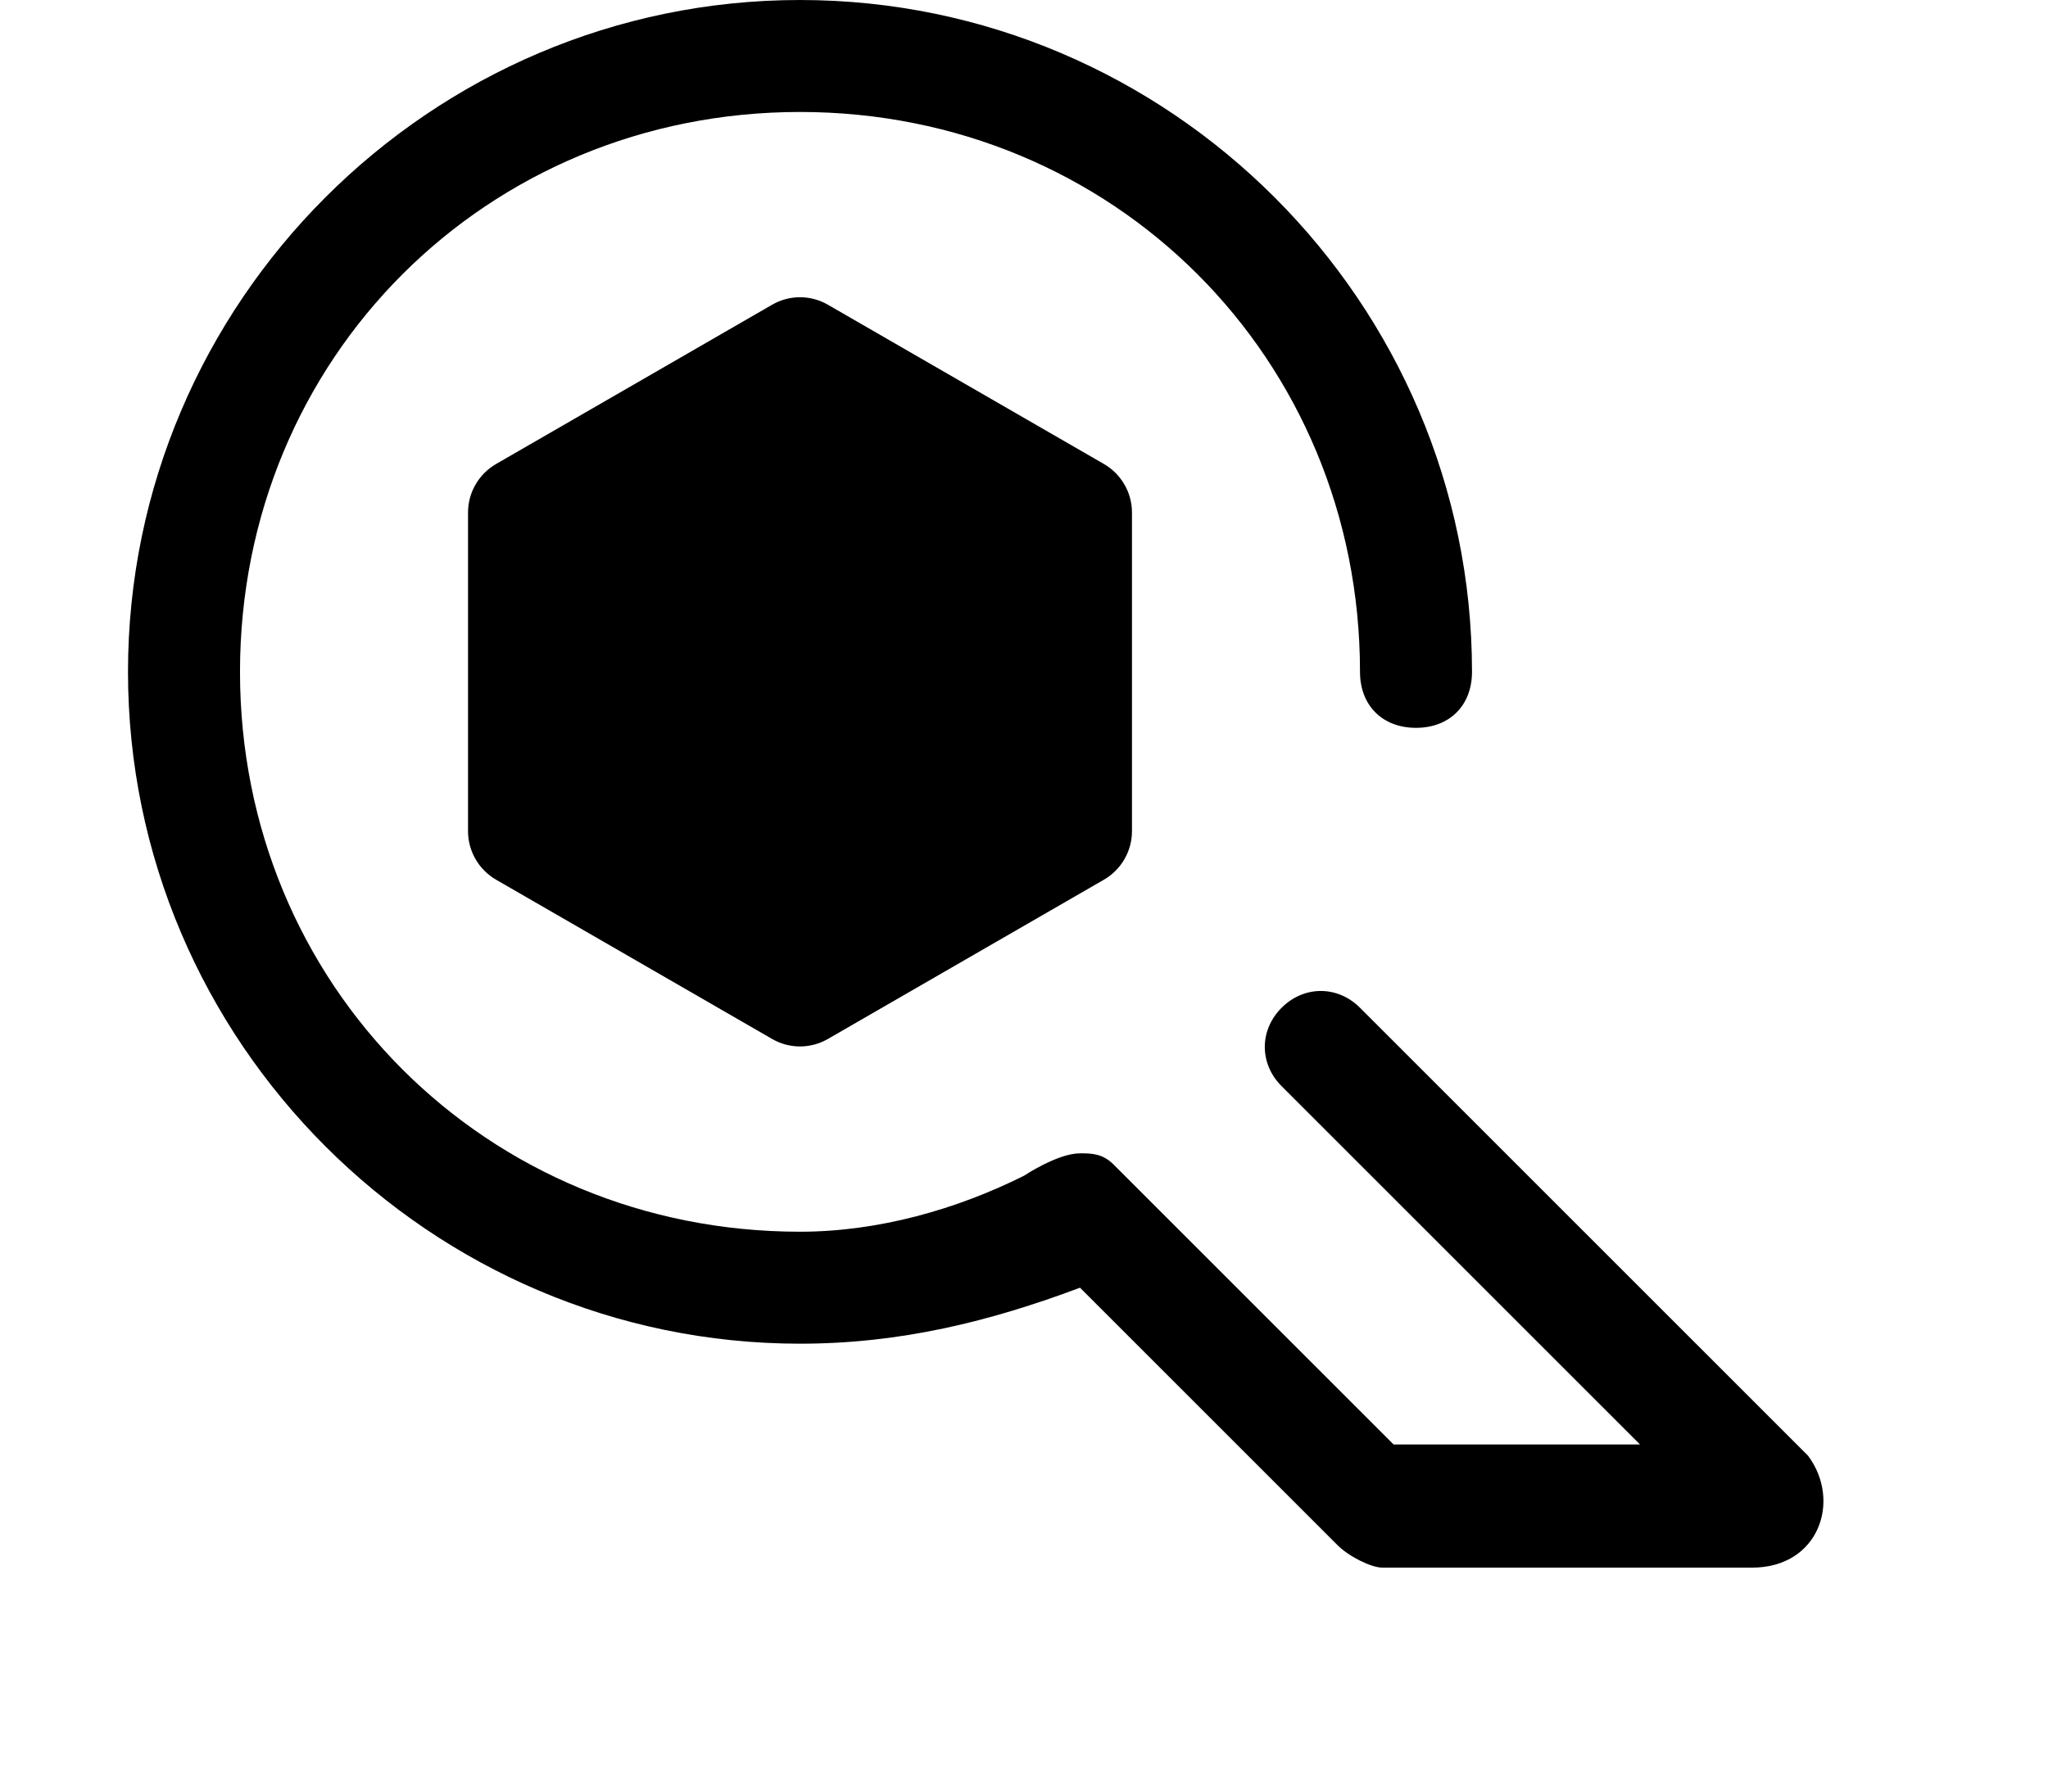
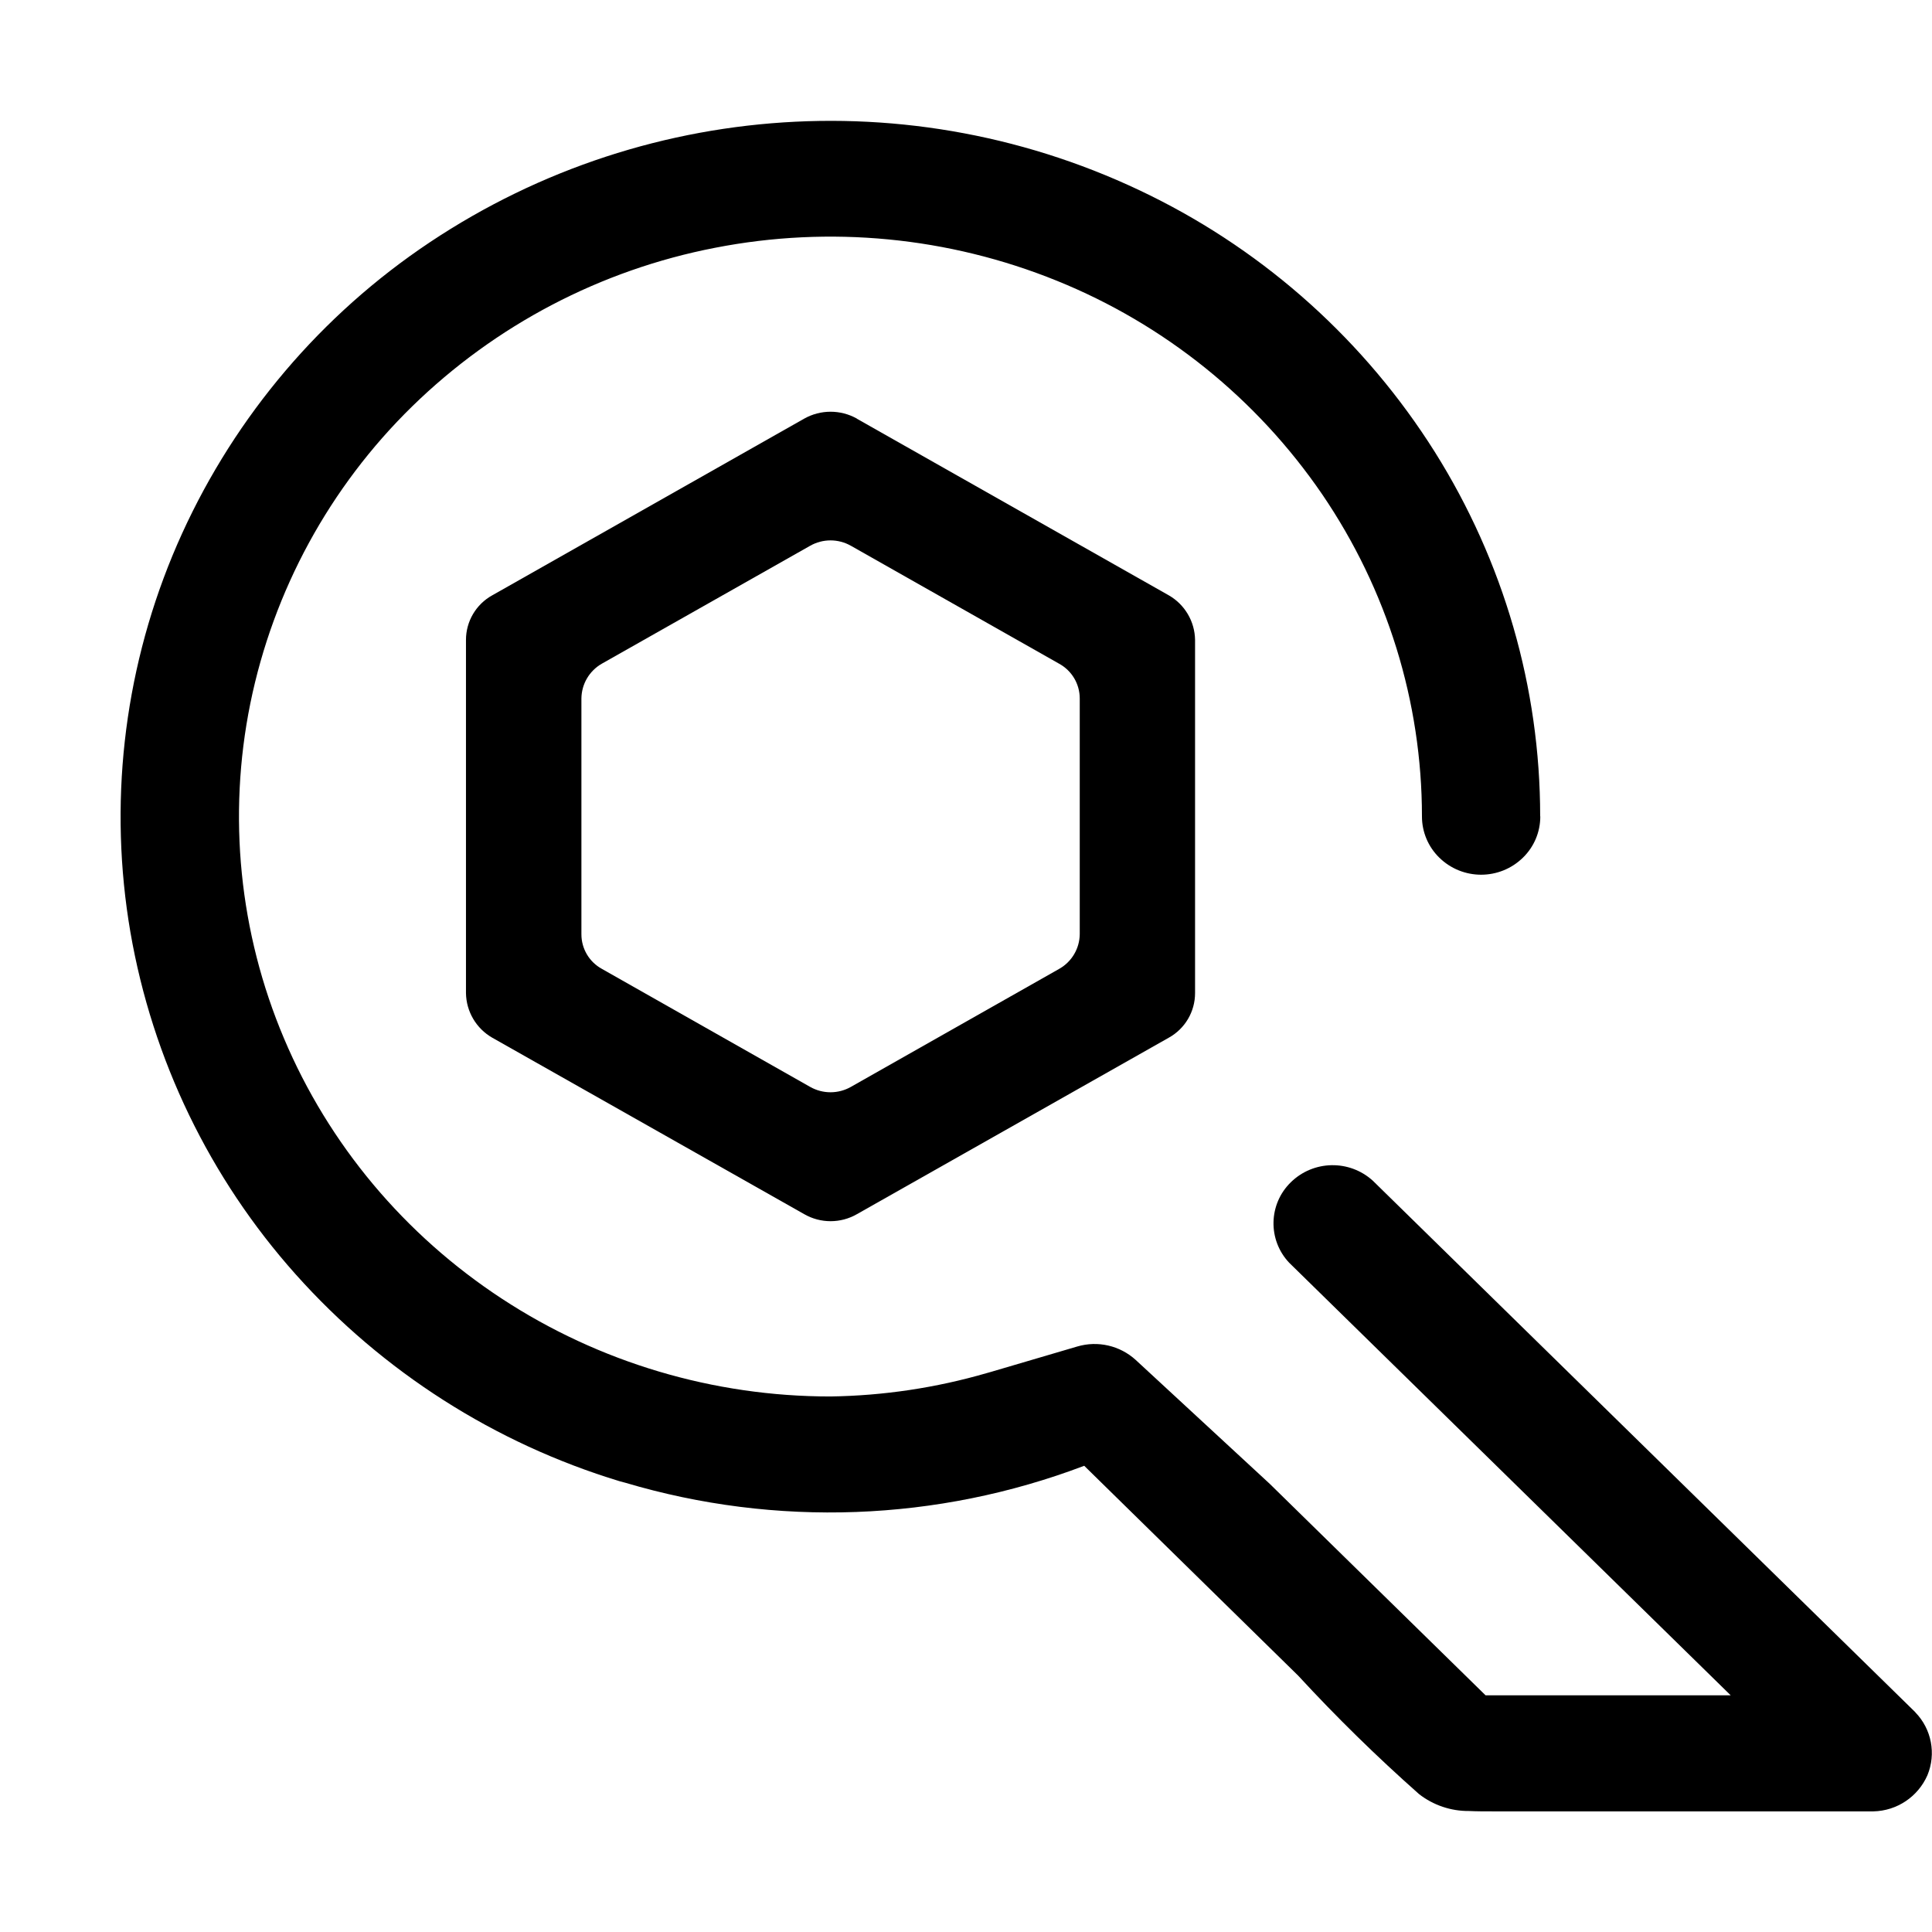
- <svg xmlns="http://www.w3.org/2000/svg" width="16" height="14" viewBox="0 0 16 16">
-   <path d="M15 13L11.1 9.1L11 9C10.8 8.8 10.5 8.8 10.3 9C10.1 9.2 10.1 9.5 10.3 9.7L10.5 9.9L10.8 10.2L13.5 12.9H11.3L9.3 10.9L9.1 10.7L8.8 10.4C8.7 10.3 8.6 10.3 8.5 10.3C8.3 10.3 8 10.5 8 10.5C7.4 10.8 6.7 11 6 11C3.2 11 1 8.8 1 6C1 3.2 3.2 1 6 1C8.8 1 11 3.2 11 6C11 6.3 11.2 6.5 11.5 6.5C11.8 6.5 12 6.3 12 6C12 2.7 9.3 0 6 0C2.7 0 0 2.7 0 6C0 9.3 2.7 12 6 12C6.9 12 7.7 11.8 8.5 11.5L10.8 13.8C10.9 13.9 11.1 14 11.2 14H14.5C15.1 14 15.3 13.4 15 13Z" />
-   <path d="M6.25 2.722L8.714 4.144C8.869 4.234 8.964 4.399 8.964 4.577V7.423C8.964 7.601 8.869 7.766 8.714 7.856L6.25 9.278C6.095 9.368 5.905 9.368 5.75 9.278L3.286 7.856C3.131 7.766 3.036 7.601 3.036 7.423V4.577C3.036 4.399 3.131 4.234 3.286 4.144L5.75 2.722C5.905 2.632 6.095 2.632 6.25 2.722Z" />
+ <svg xmlns="http://www.w3.org/2000/svg" width="16" height="16" viewBox="0 0 16 16">
+   <path d="M15.862 14.18v.001a.482.482 0 01.1.521.5.5 0 01-.447.299h-3.149c-.07 0-.136 0-.2-.003a.664.664 0 01-.414-.14c-.35-.31-.684-.637-1.001-.981l-1.772-1.738a5.941 5.941 0 01-3.802.14l-.045-.012a5.89 5.89 0 01-2.682-1.712A5.715 5.715 0 011.08 7.72c-.18-1.05-.06-2.13.348-3.118A5.78 5.78 0 013.39 2.124a5.979 5.979 0 016.136-.505 5.836 5.836 0 012.356 2.123c.57.907.873 1.952.873 3.017l.001.003c0 .128-.051.25-.143.34a.495.495 0 01-.694 0 .476.476 0 01-.143-.34c0-.95-.288-1.878-.826-2.668a4.88 4.88 0 00-2.198-1.769 4.99 4.99 0 00-2.83-.273 4.93 4.93 0 00-2.509 1.314 4.774 4.774 0 00-1.34 2.46A4.715 4.715 0 002.352 8.6c.37.877.998 1.627 1.804 2.155.805.528 1.752.81 2.721.81a4.899 4.899 0 001.296-.194l.032-.009.717-.211a.506.506 0 01.483.111l1.11 1.026 1.788 1.752h2.03l-3.657-3.583a.475.475 0 01.014-.666.495.495 0 01.679-.013l4.493 4.402z" />
+   <path d="M7.097 3.468L9.679 4.93a.433.433 0 01.218.37v2.924a.422.422 0 01-.218.37l-2.582 1.461a.438.438 0 01-.437 0L4.077 8.594a.433.433 0 01-.218-.37V5.3a.422.422 0 01.218-.37L6.66 3.467a.446.446 0 01.437 0zm1.845 4.27V5.784a.328.328 0 00-.17-.287l-1.725-.977a.342.342 0 00-.338 0l-1.726.977a.336.336 0 00-.168.287v1.953a.326.326 0 00.17.287l1.724.977a.342.342 0 00.338 0l1.726-.978a.334.334 0 00.169-.287z" />
</svg>
